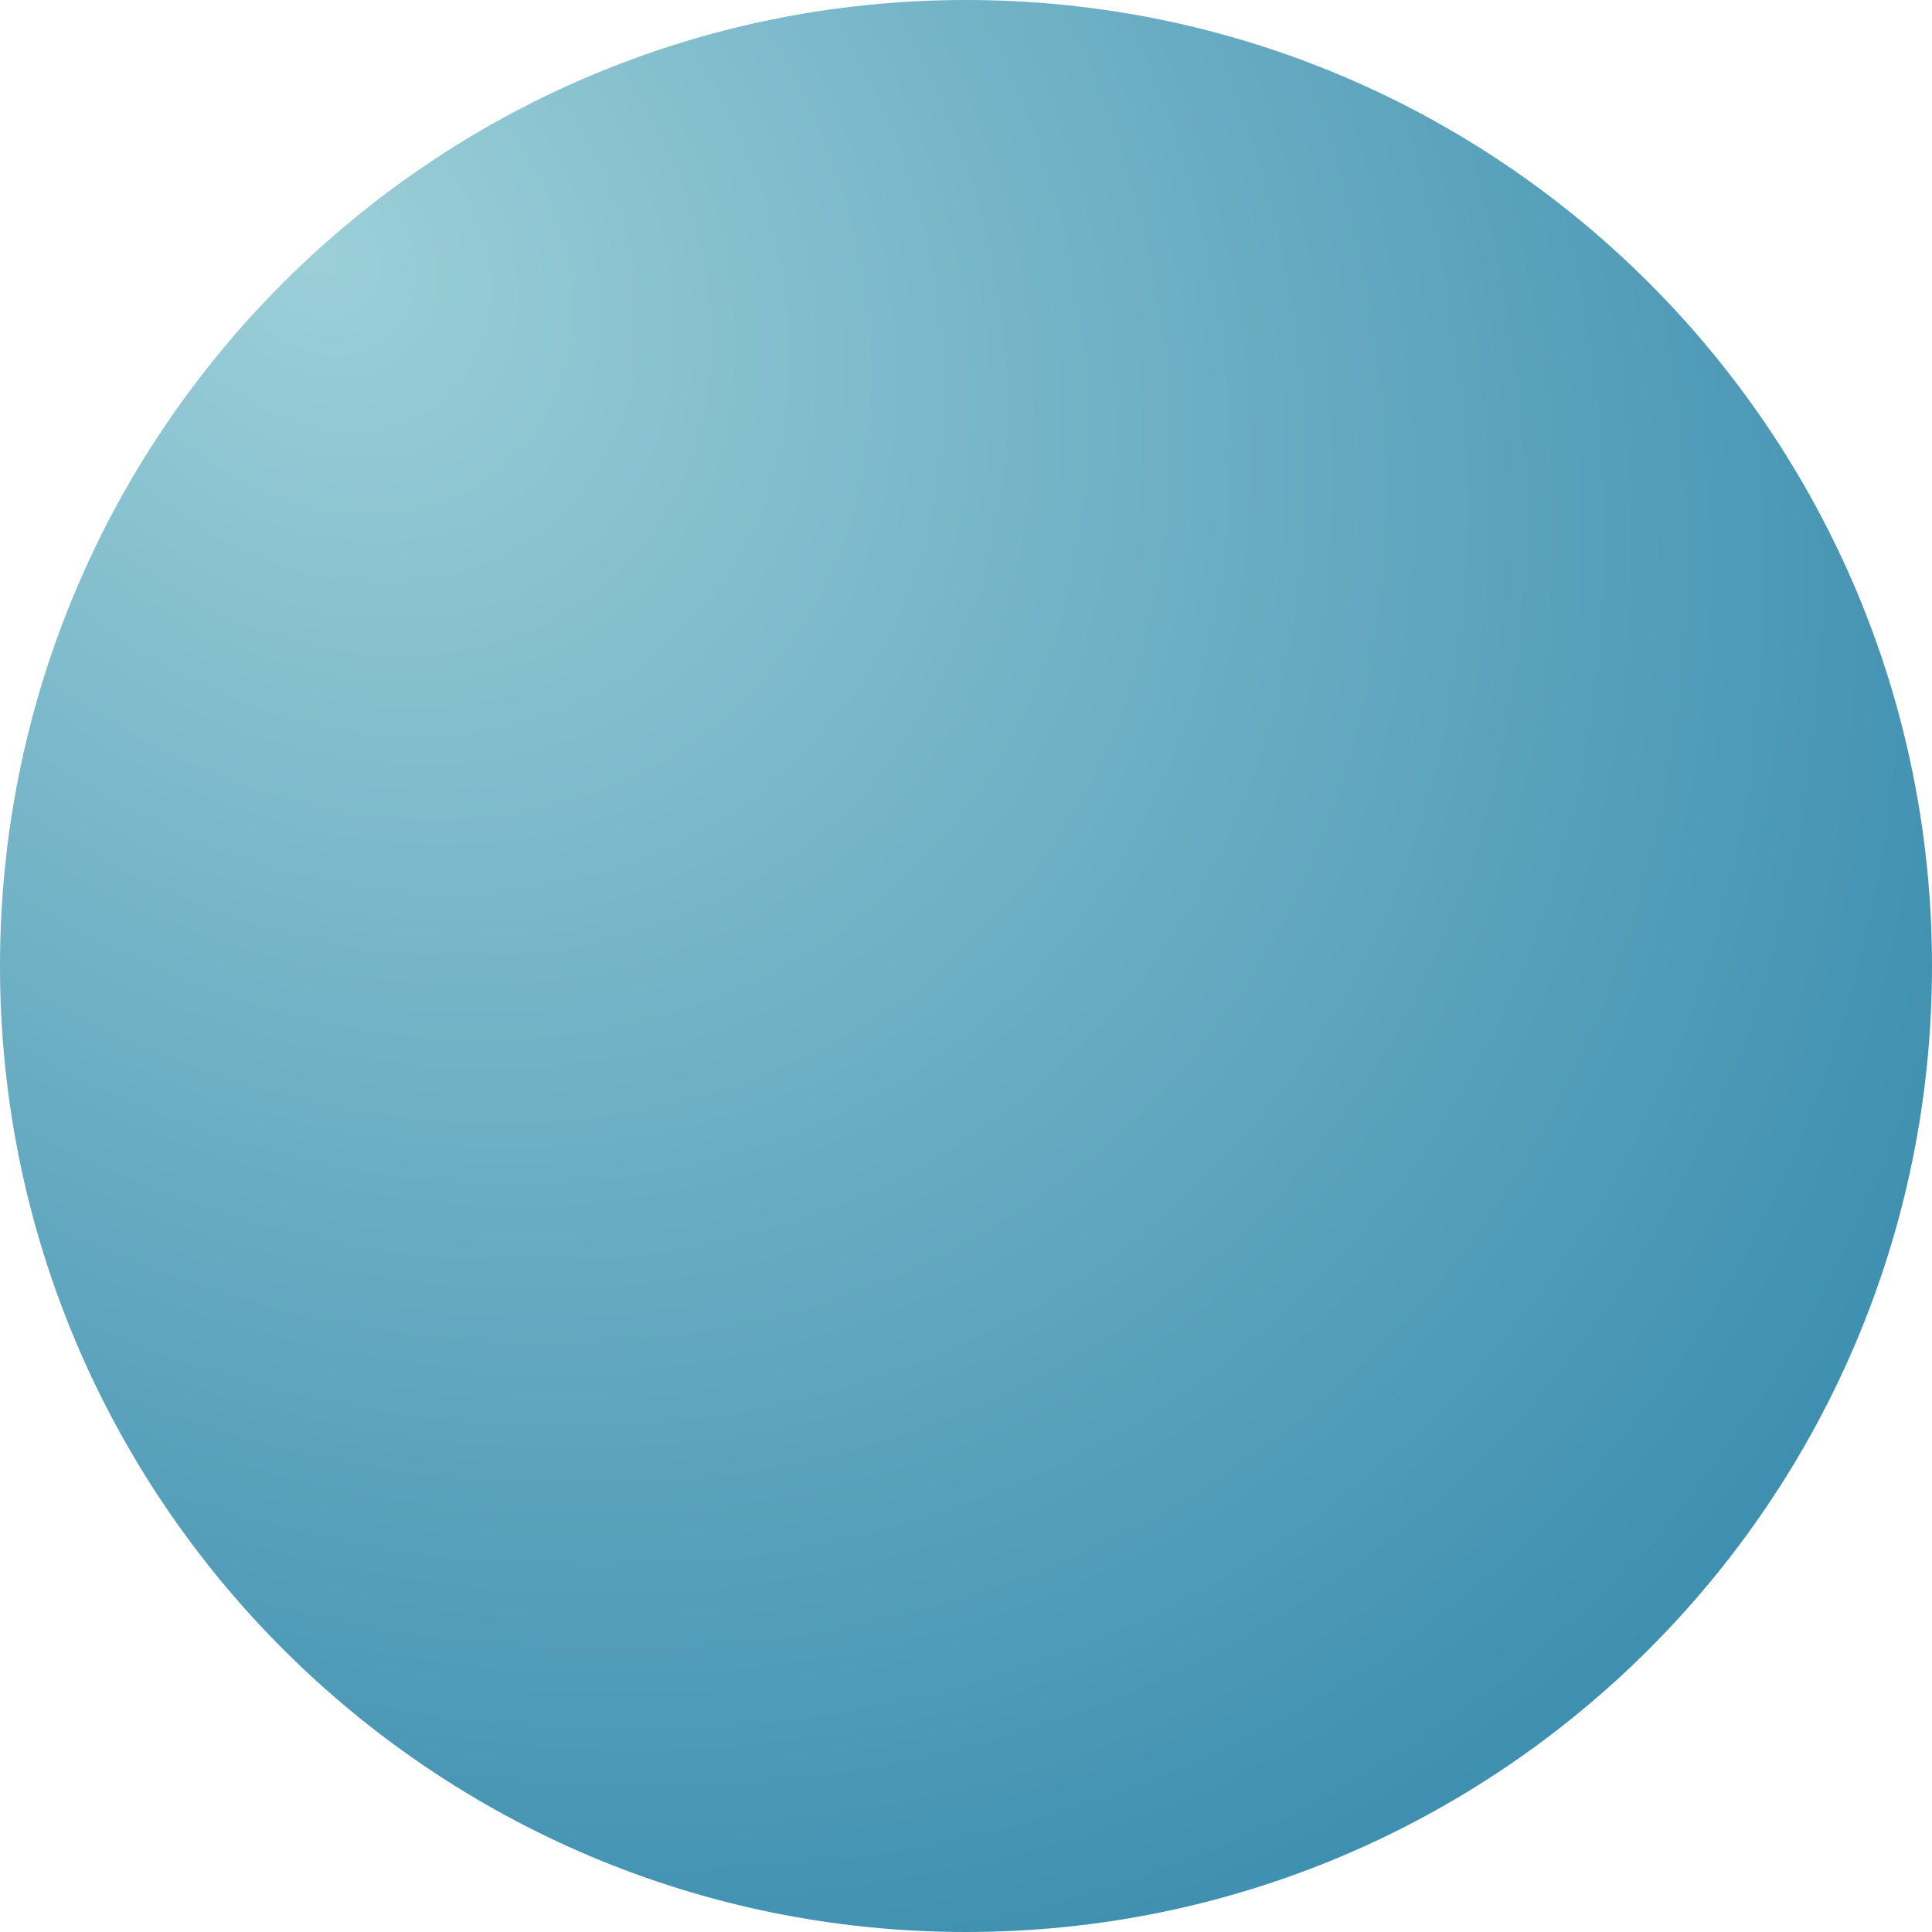
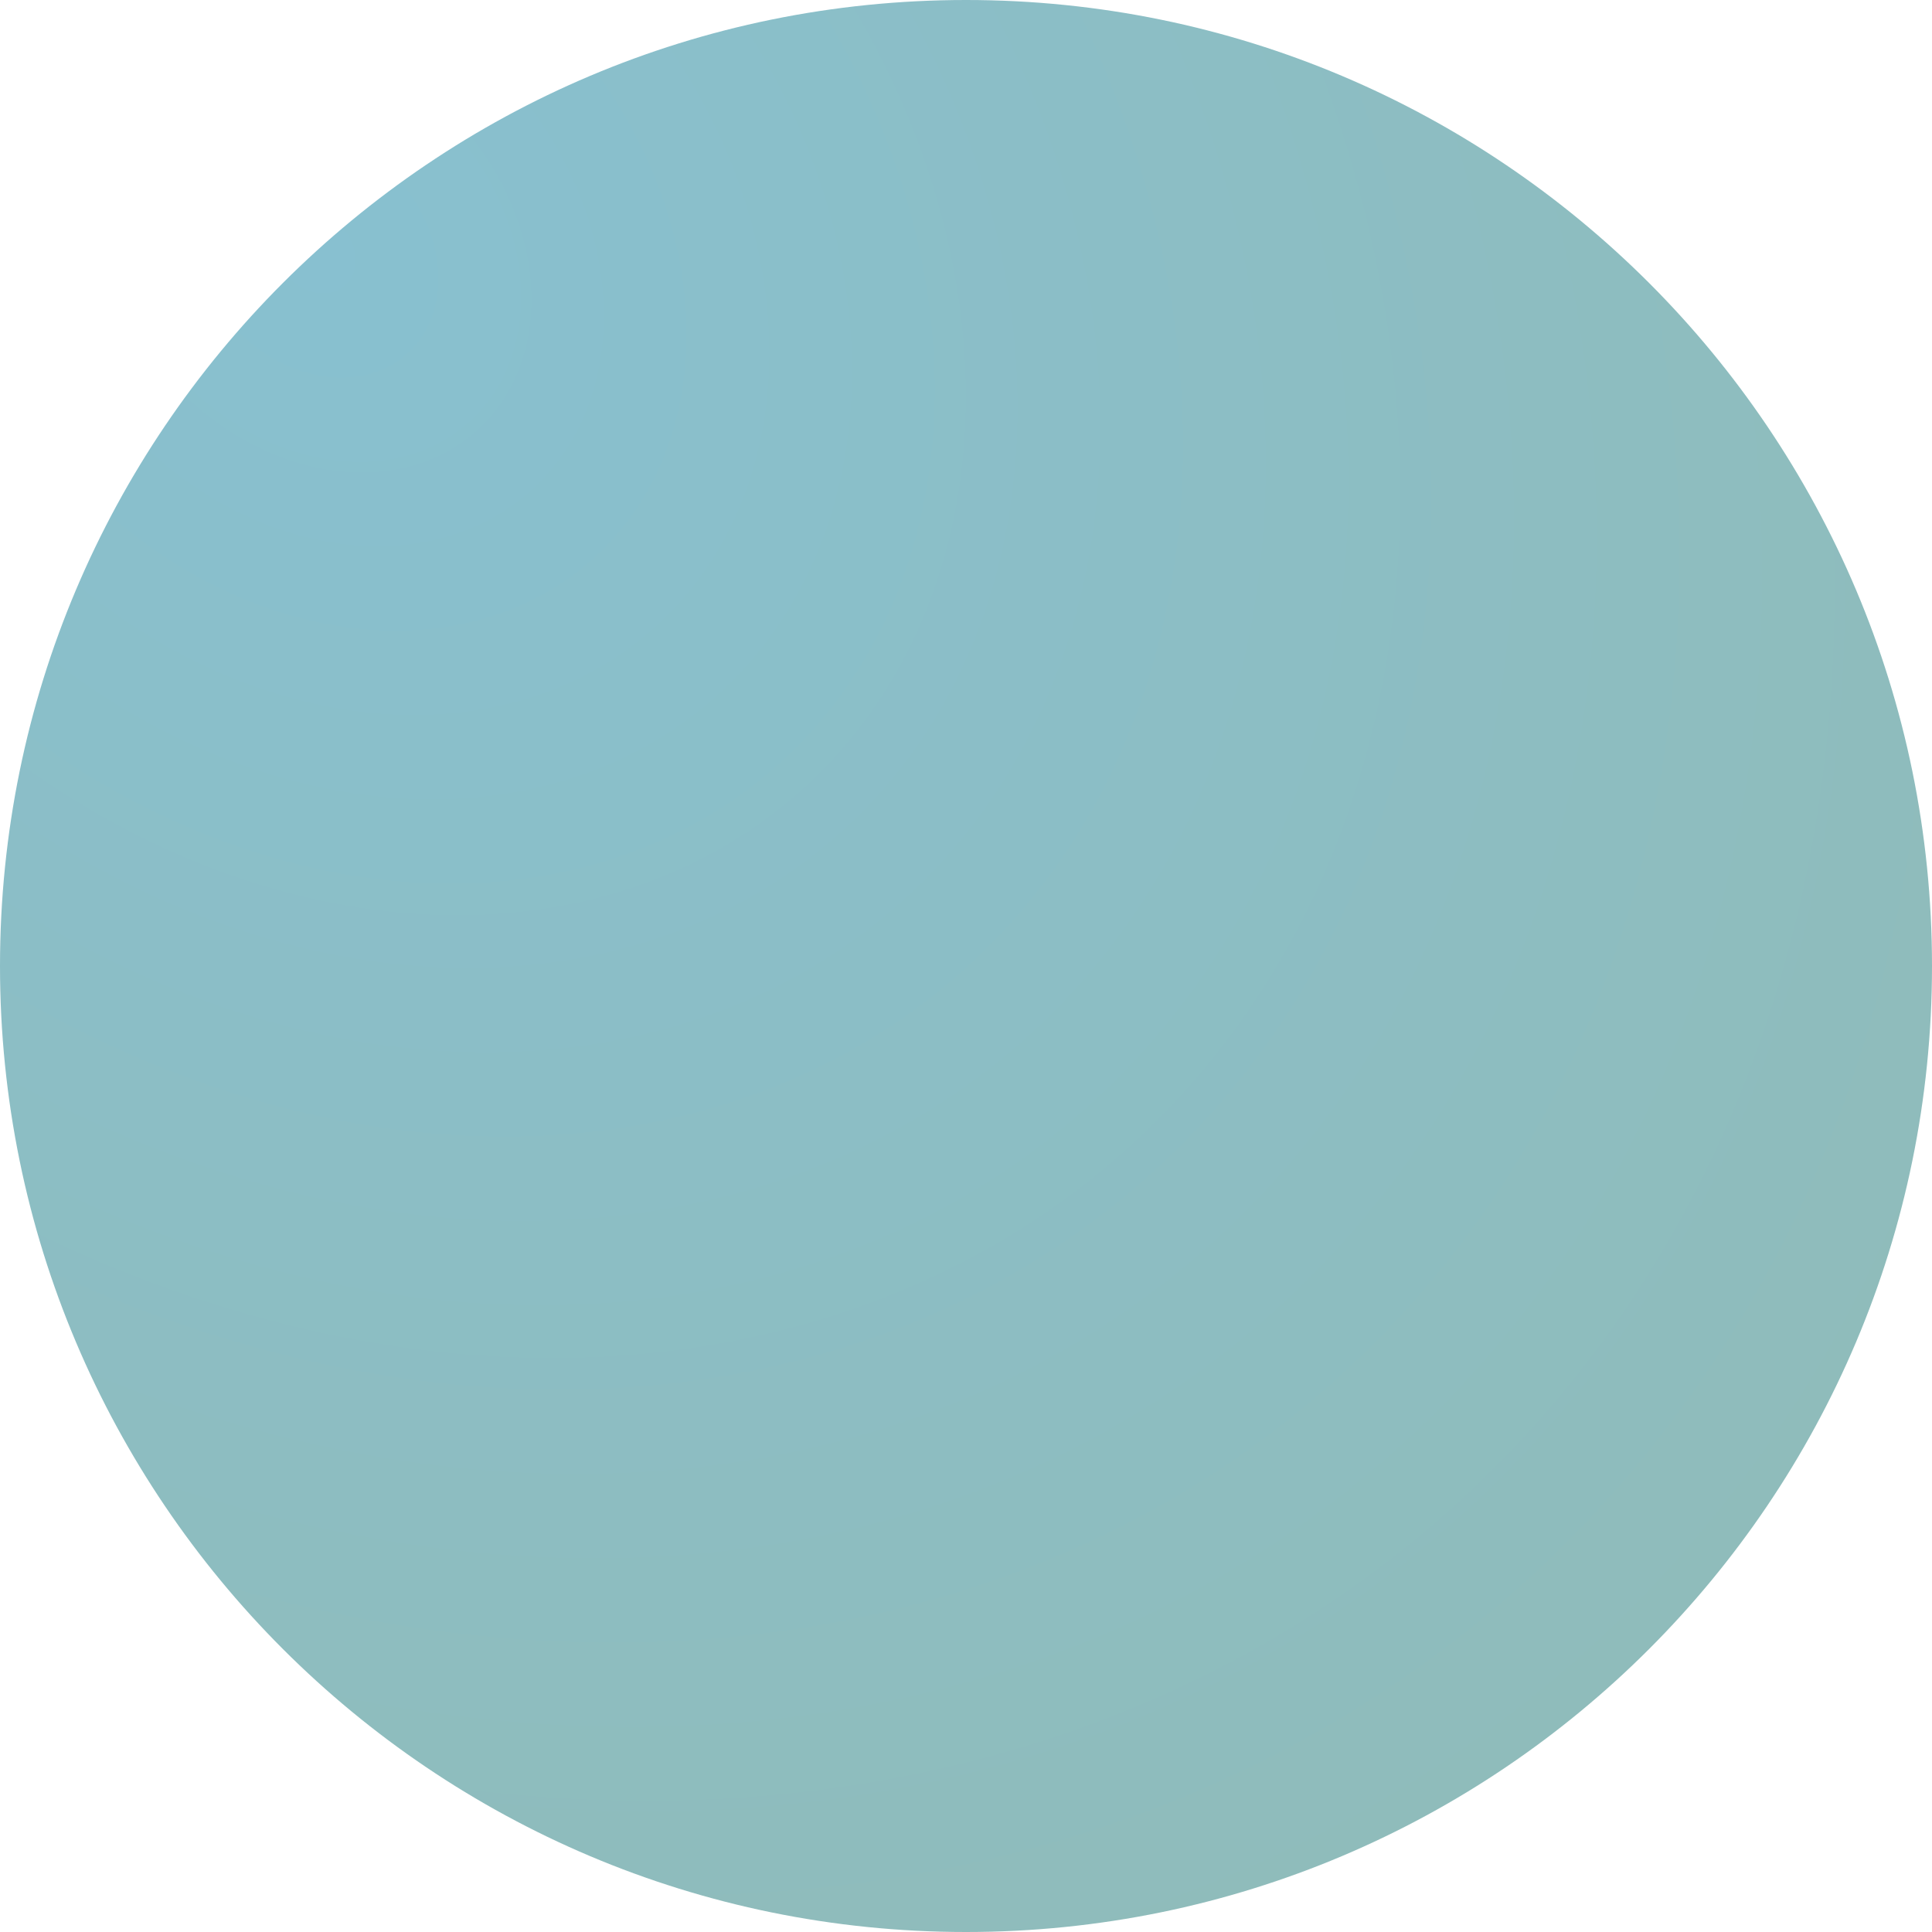
<svg xmlns="http://www.w3.org/2000/svg" id="Layer_1" data-name="Layer 1" viewBox="0 0 92 92">
  <defs>
    <style>
      .cls-1 {
        fill: url(#radial-gradient);
      }
    </style>
    <radialGradient id="radial-gradient" cx="14.97" cy="11.96" fx="14.97" fy="11.96" r="92.25" gradientTransform="translate(11.91 -5.54) rotate(47.5) scale(1 .8)" gradientUnits="userSpaceOnUse">
-       <stop offset="0" stop-color="#9ccfd8" />
-       <stop offset="1" stop-color="#3e8fb0" />
+       <stop offset="0" stop-color="#88c0d0" />
+       <stop offset="1" stop-color="#8fbcbb" />
    </radialGradient>
  </defs>
  <circle class="cls-1" cx="46" cy="46" r="46" />
</svg>
